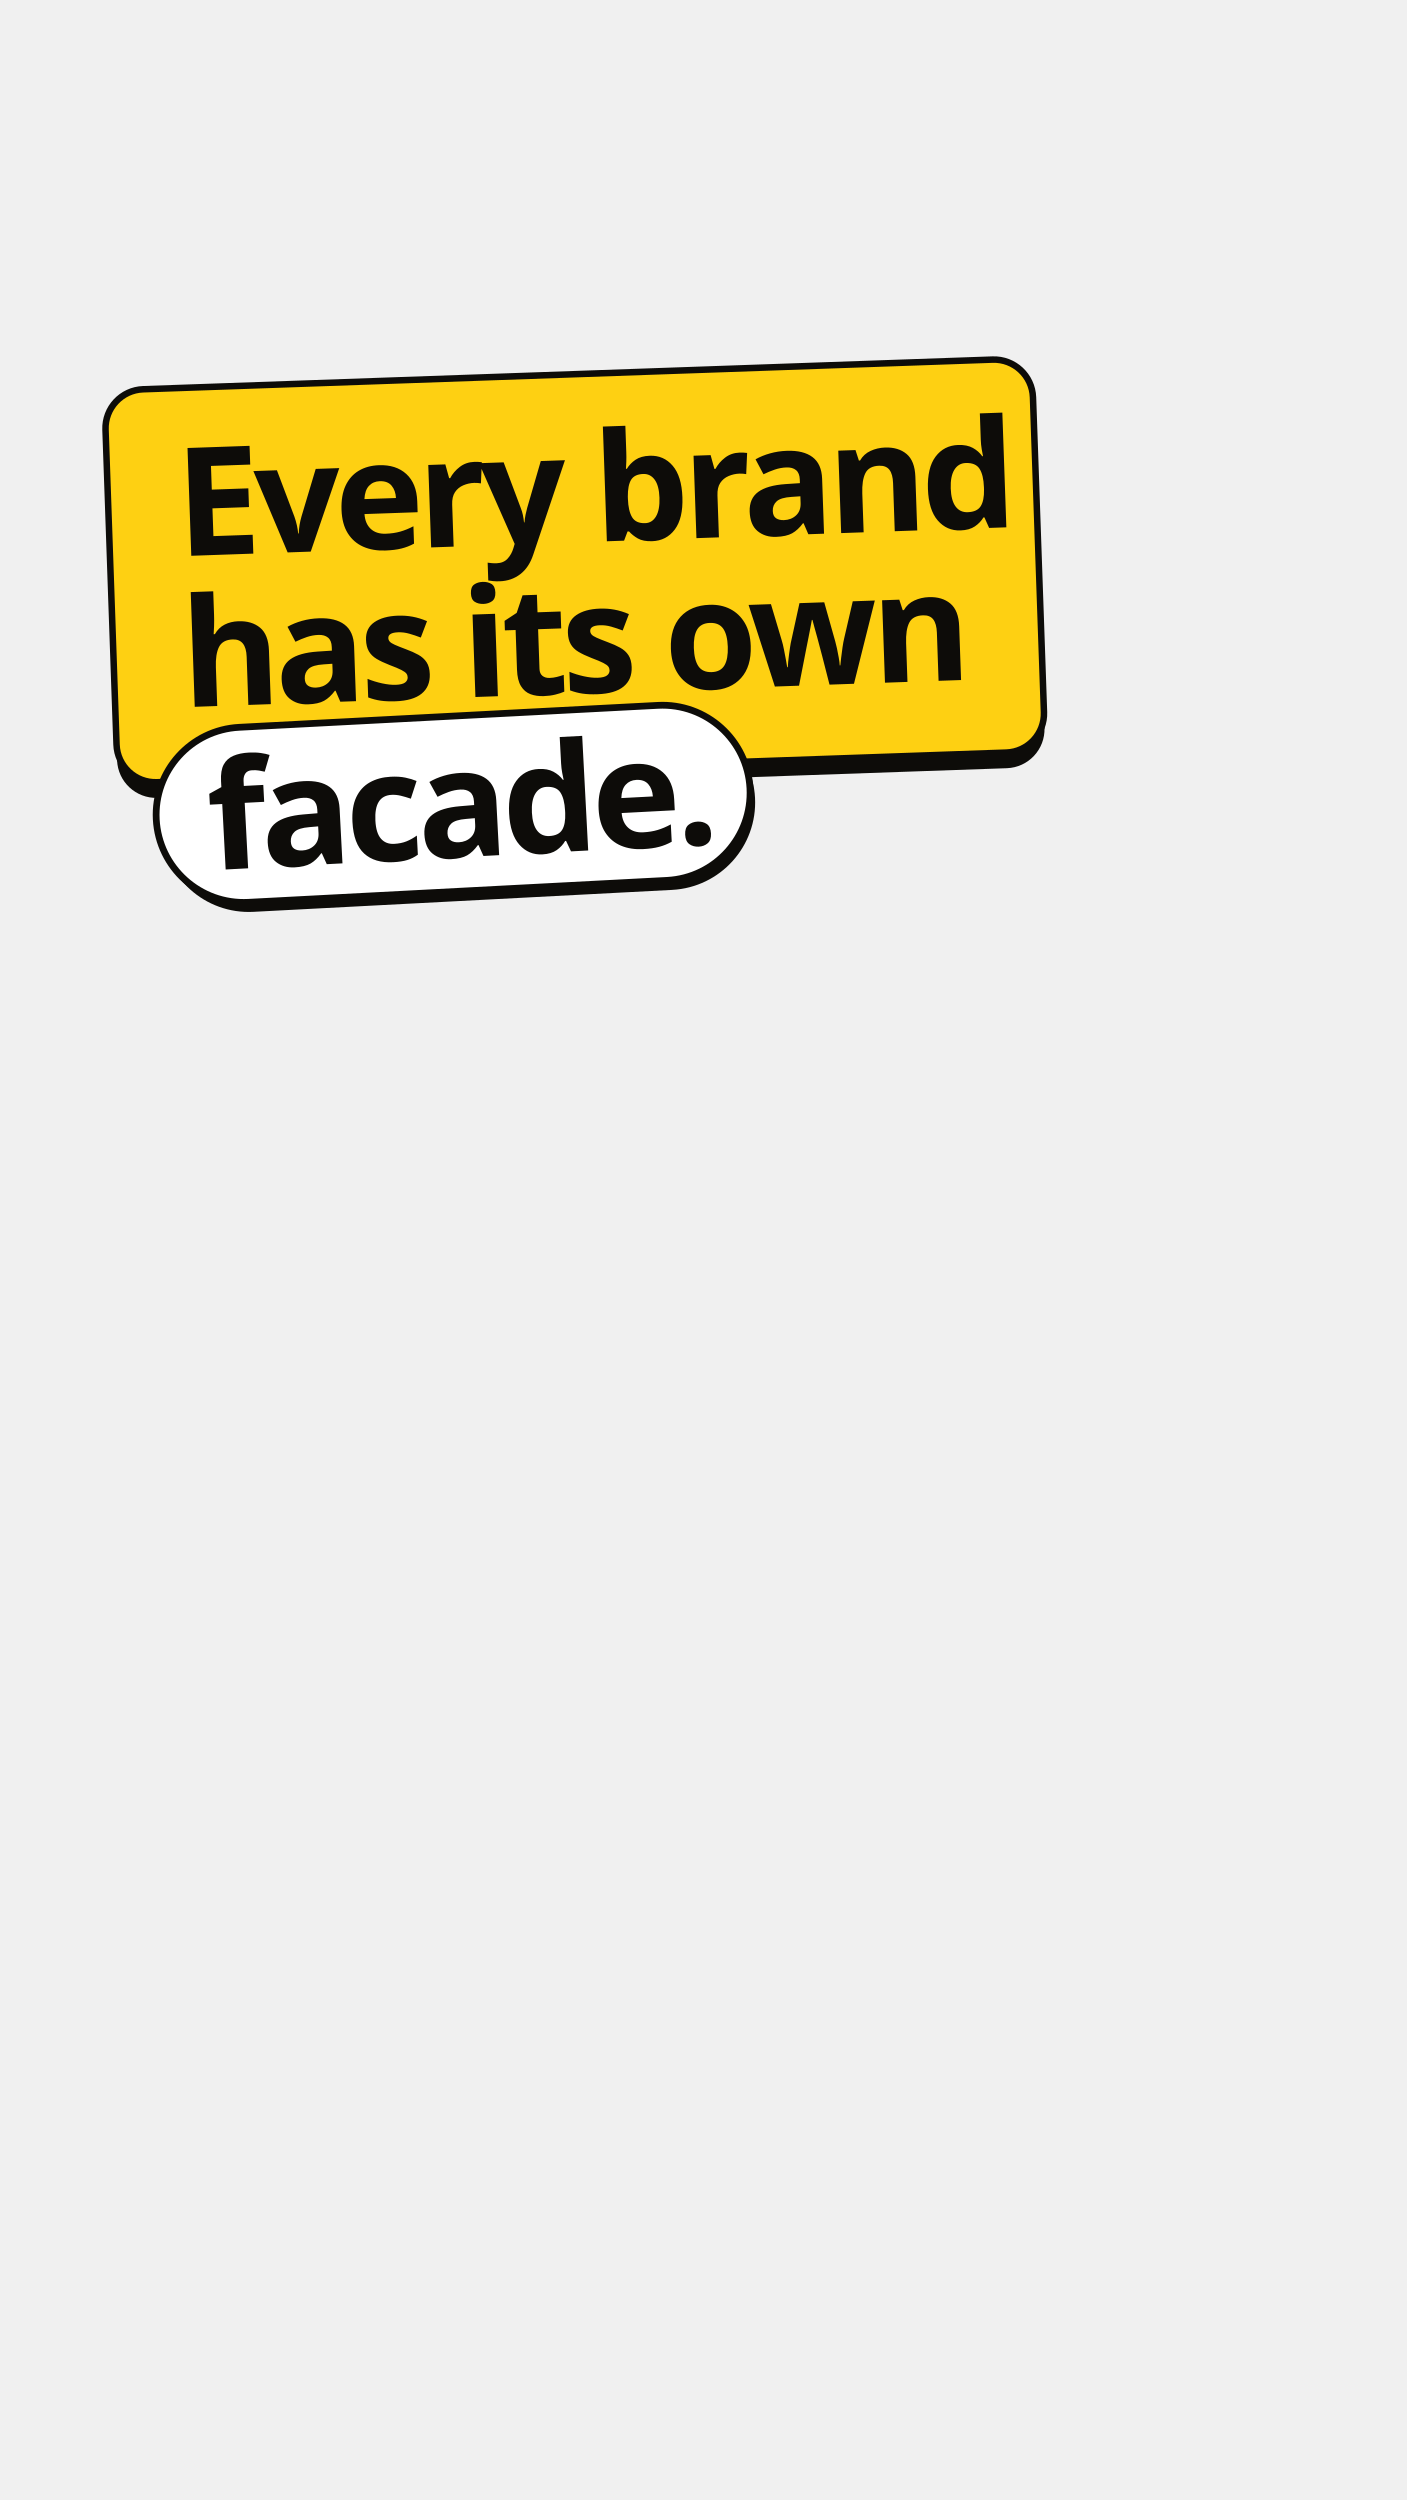
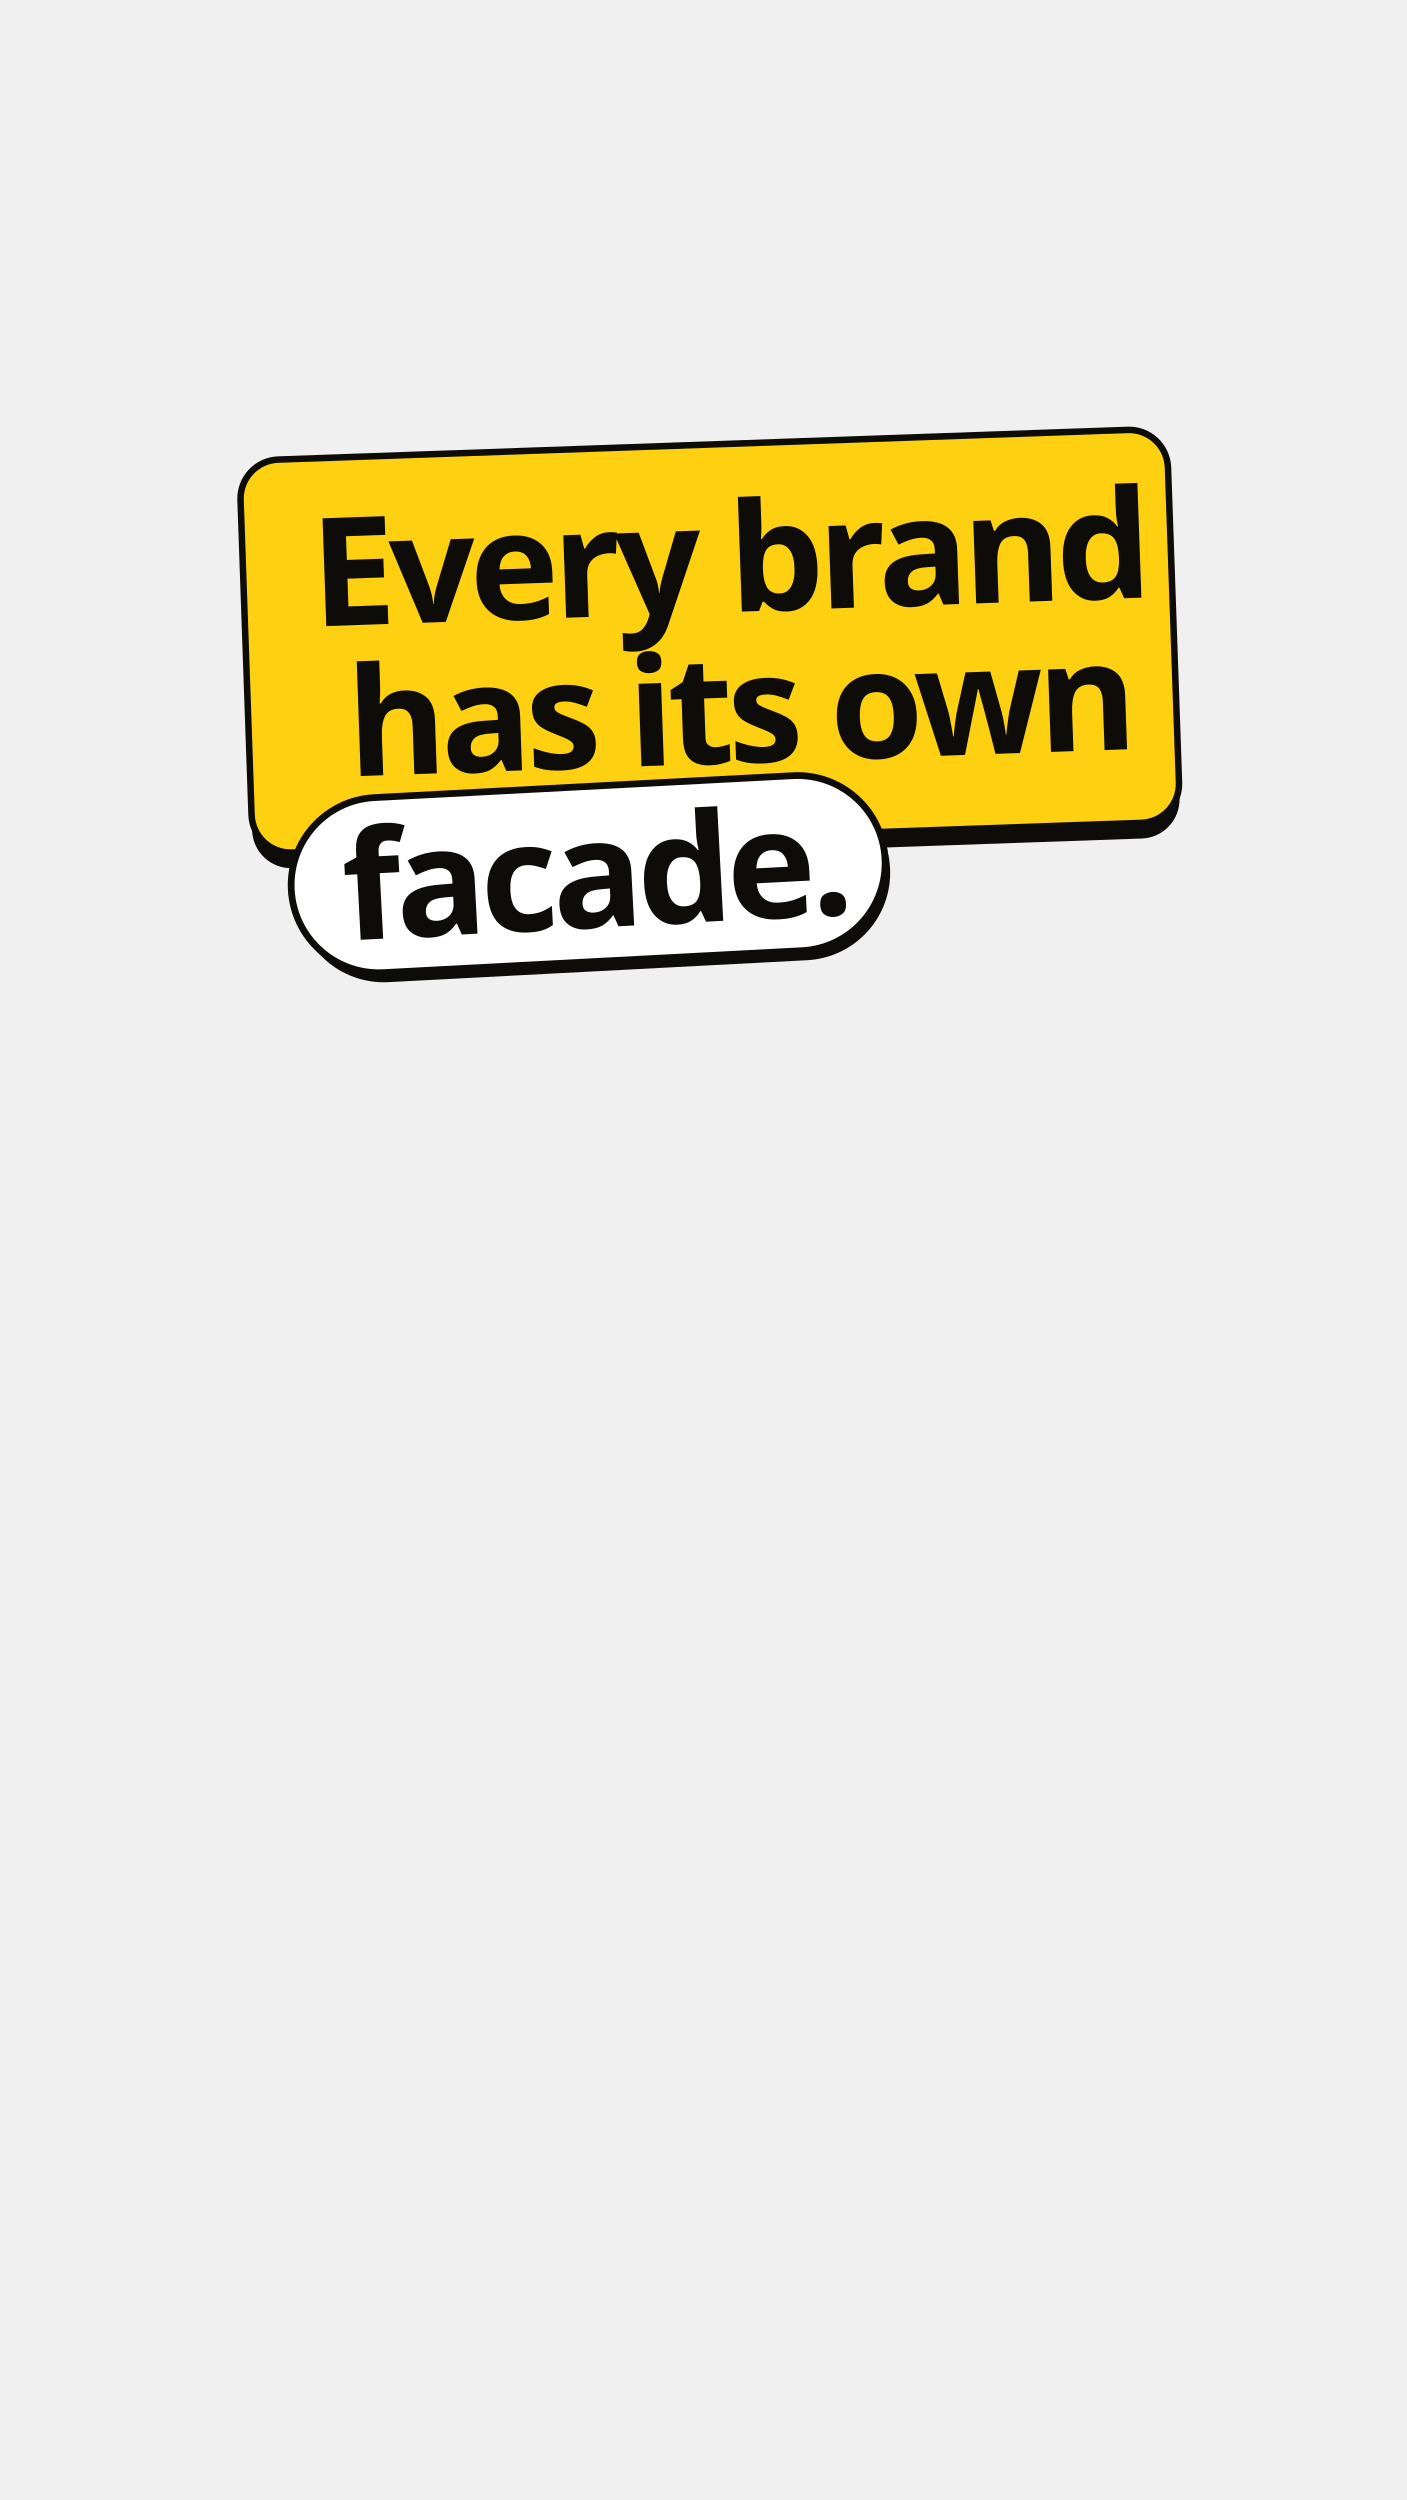
<svg xmlns="http://www.w3.org/2000/svg" width="1080" height="1920" viewBox="0 0 1080 1920">
  <defs>
    <style>@font-face{font-family:'Google Sans';font-weight:600;src:local('Google Sans'),url('../../../../../site/fonts/google-sans-latin.woff2') format('woff2')}</style>
  </defs>
-   <g id="a2-card" transform="translate(0 0) rotate(-2 80 300)">
-     <rect id="a2-aplat-shadow" x="80" y="312" width="712.7" height="302" rx="30" fill="#0D0C09" />
-     <rect id="a2-aplat" x="80" y="300" width="712.7" height="302" rx="30" fill="#FED012" stroke="#0D0C09" stroke-width="5" />
-     <text id="a2-l1" x="132" y="429.1" font-family="'Google Sans', CromaticSans, sans-serif" font-weight="600" font-size="116" letter-spacing="-4.6" fill="#0D0C09">Every brand</text>
-     <text id="a2-l2" x="132" y="545.1" font-family="'Google Sans', CromaticSans, sans-serif" font-weight="600" font-size="116" letter-spacing="-4.6" fill="#0D0C09">has its own</text>
+   <g id="a2-card" transform="translate(0 0) rotate(-2 183.7 354)">
+     <rect id="a2-aplat-shadow" x="183.7" y="366" width="712.7" height="302" rx="30" fill="#0D0C09" />
+     <rect id="a2-aplat" x="183.7" y="354" width="712.7" height="302" rx="30" fill="#FED012" stroke="#0D0C09" stroke-width="5" />
+     <text id="a2-l1" x="235.7" y="483.1" font-family="'Google Sans', CromaticSans, sans-serif" font-weight="600" font-size="116" letter-spacing="-4.6" fill="#0D0C09">Every brand</text>
+     <text id="a2-l2" x="259.5" y="599.1" font-family="'Google Sans', CromaticSans, sans-serif" font-weight="600" font-size="116" letter-spacing="-4.6" fill="#0D0C09">has its own</text>
  </g>
  <g id="a2-word">
-     <g id="a2-word-l1-pill" transform="rotate(-3 120 629.3)">
-       <rect id="a2-word-l1-pill-shadow" x="123.5" y="569.5" width="456.6" height="134.6" rx="67.3" fill="#0D0C09" />
-       <rect id="a2-word-l1-pill-body" x="120" y="562" width="456.6" height="134.6" rx="67.3" fill="#FFFFFF" stroke="#0D0C09" stroke-width="5.2" />
-       <text id="a2-word-l1-pill-word" x="159.4" y="670.5" font-family="'Google Sans', CromaticSans, sans-serif" font-weight="600" font-size="116" letter-spacing="-4.6" fill="#0D0C09">facade.</text>
+     <g id="a2-word-l1-pill" transform="rotate(-3 223.7 683.3)">
+       <rect id="a2-word-l1-pill-shadow" x="227.2" y="623.5" width="456.6" height="134.6" rx="67.3" fill="#0D0C09" />
+       <rect id="a2-word-l1-pill-body" x="223.7" y="616" width="456.6" height="134.6" rx="67.3" fill="#FFFFFF" stroke="#0D0C09" stroke-width="5.2" />
+       <text id="a2-word-l1-pill-word" x="263.1" y="724.5" font-family="'Google Sans', CromaticSans, sans-serif" font-weight="600" font-size="116" letter-spacing="-4.6" fill="#0D0C09">facade.</text>
    </g>
  </g>
</svg>
